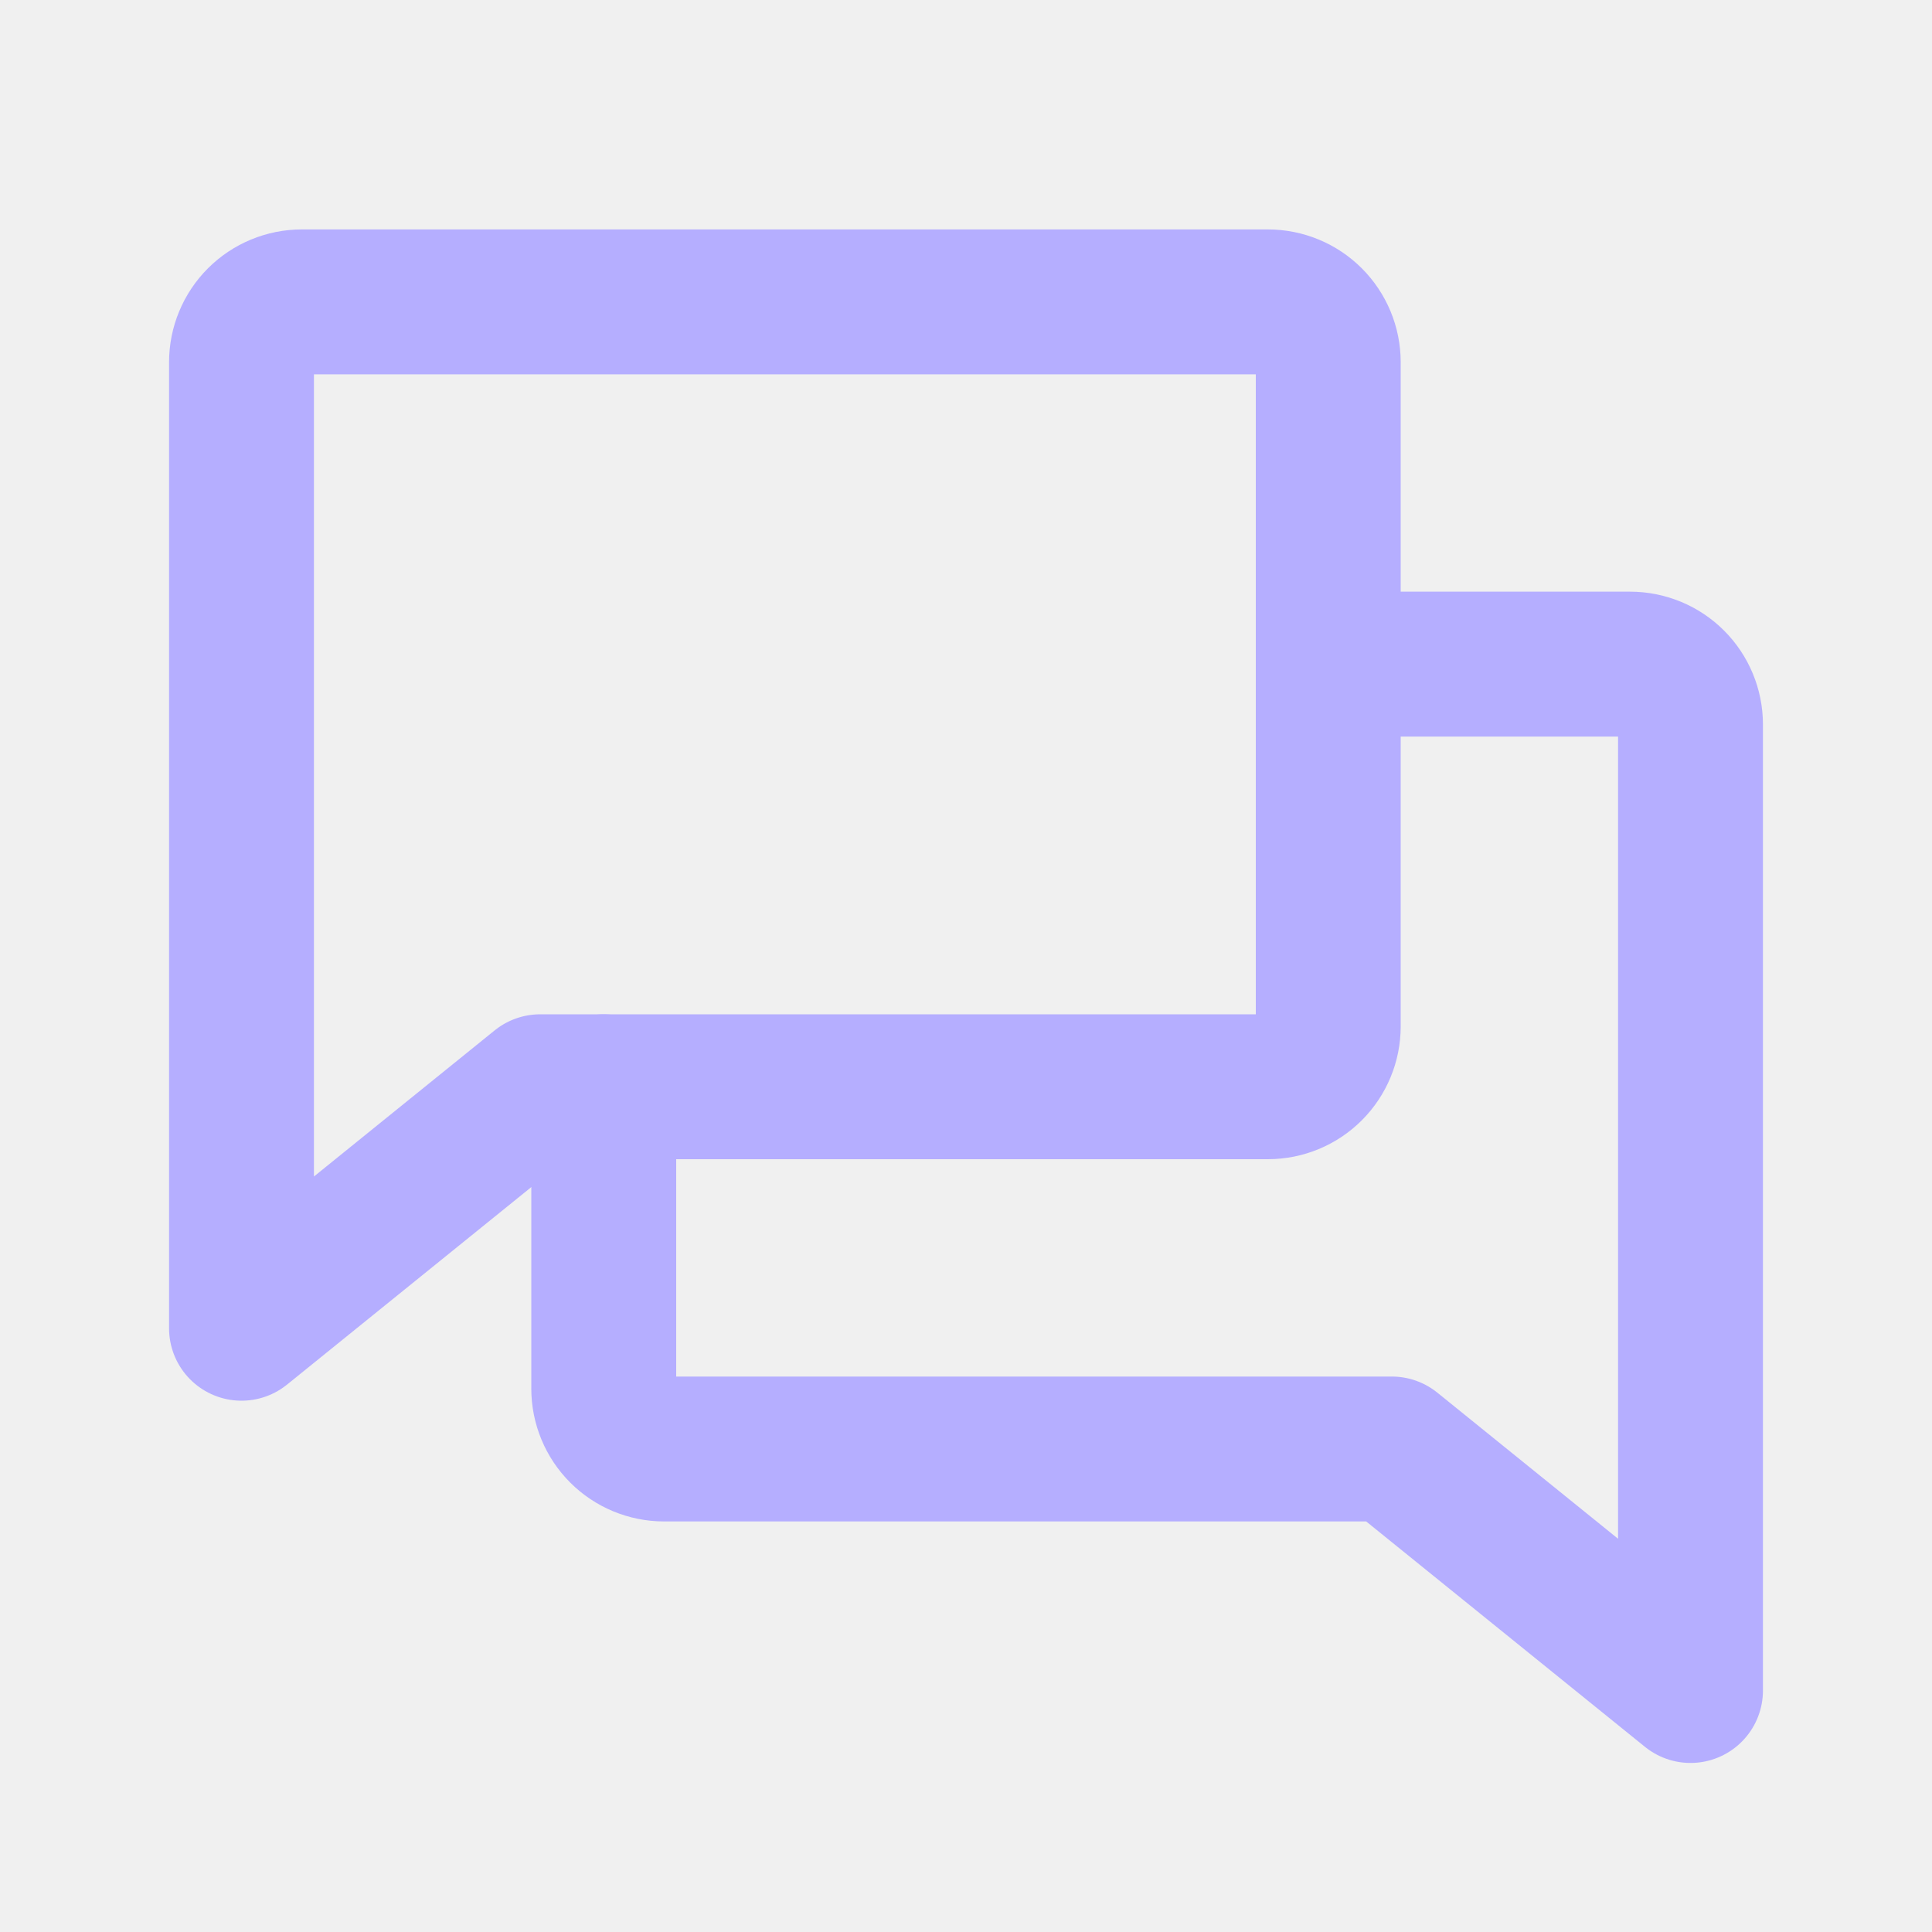
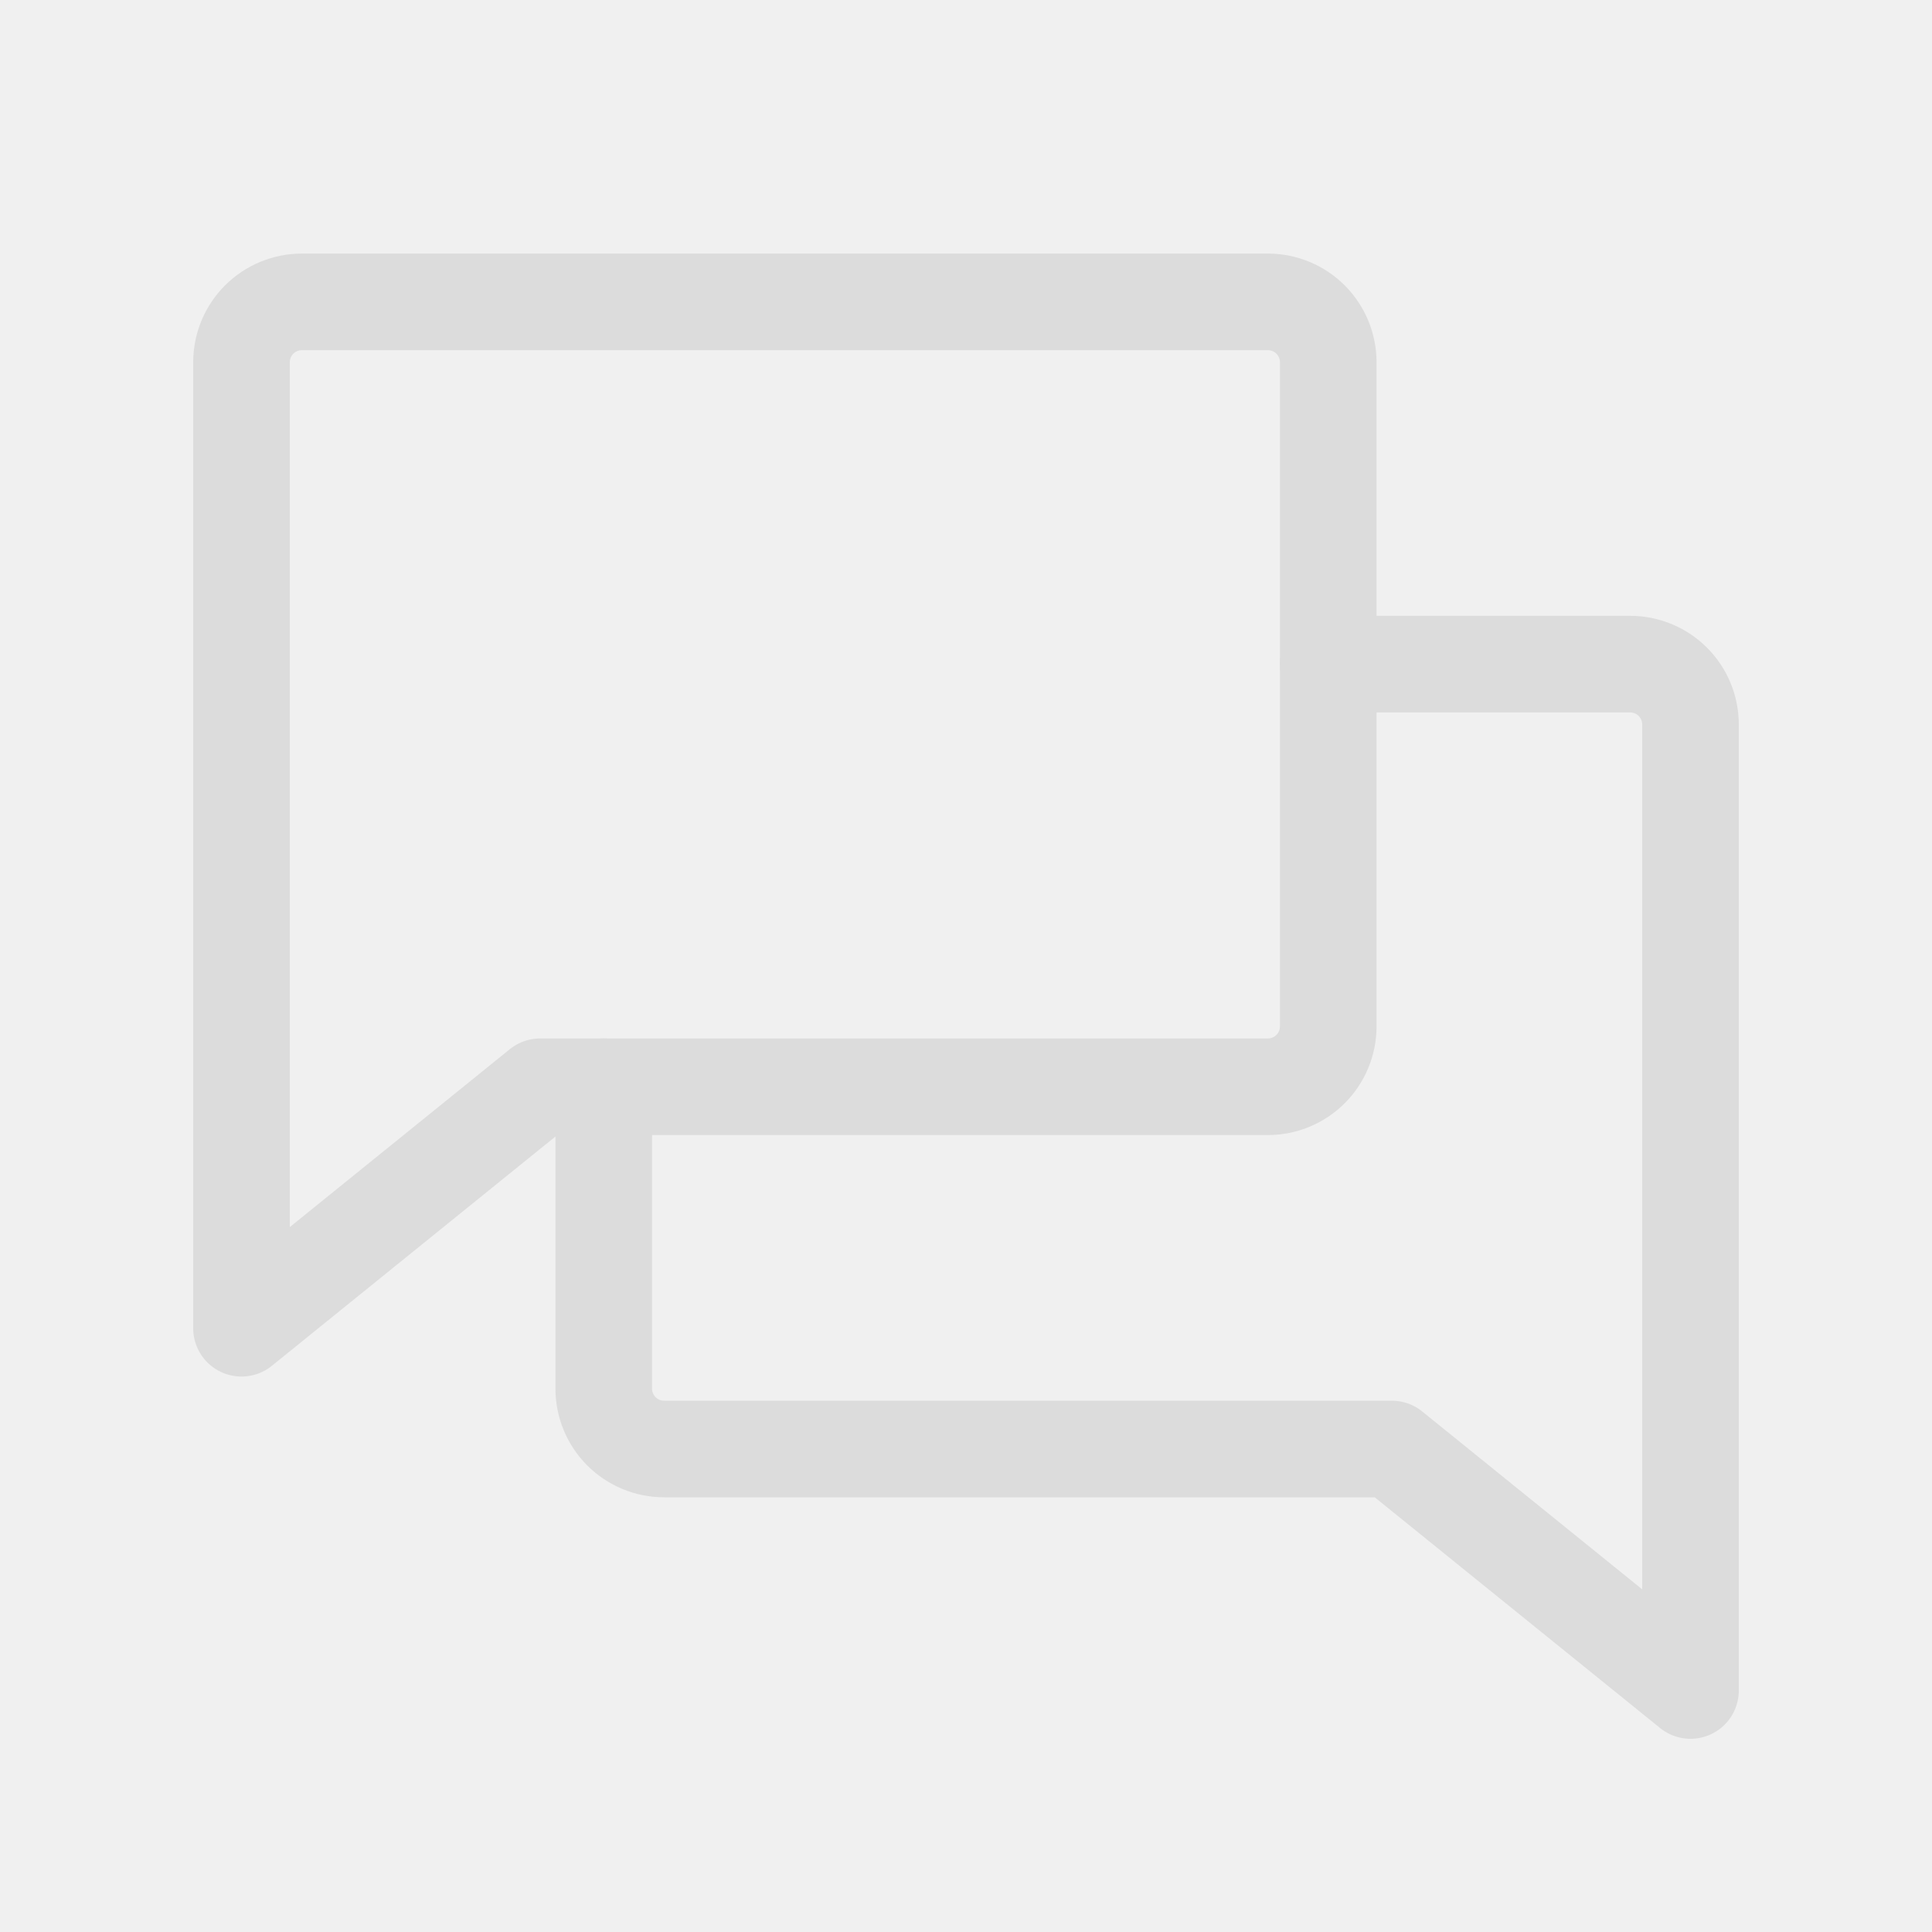
<svg xmlns="http://www.w3.org/2000/svg" width="20" height="20" viewBox="0 0 20 20" fill="none">
-   <g clip-path="url(#clip0_2369_9917)">
-     <path d="M5.592 11.25L2.5 13.75V3.75C2.5 3.584 2.566 3.425 2.683 3.308C2.8 3.191 2.959 3.125 3.125 3.125H13.125C13.291 3.125 13.45 3.191 13.567 3.308C13.684 3.425 13.75 3.584 13.75 3.75V10.625C13.75 10.791 13.684 10.95 13.567 11.067C13.45 11.184 13.291 11.25 13.125 11.25H5.592Z" stroke="#B5AEFF" stroke-width="1.5" stroke-linecap="round" stroke-linejoin="round" />
-     <path d="M6.25 11.25V14.375C6.25 14.541 6.316 14.7 6.433 14.817C6.55 14.934 6.709 15 6.875 15H14.408L17.5 17.5V7.5C17.5 7.334 17.434 7.175 17.317 7.058C17.2 6.941 17.041 6.875 16.875 6.875H13.75" stroke="#B5AEFF" stroke-width="1.5" stroke-linecap="round" stroke-linejoin="round" />
+   <g clip-path="url(#clip0_3101_25828)">
+     <path d="M5.592 11.25L2.5 13.75V3.75C2.5 3.584 2.566 3.425 2.683 3.308C2.8 3.191 2.959 3.125 3.125 3.125H13.125C13.291 3.125 13.45 3.191 13.567 3.308C13.684 3.425 13.75 3.584 13.75 3.75V10.625C13.75 10.791 13.684 10.95 13.567 11.067C13.45 11.184 13.291 11.25 13.125 11.25H5.592Z" stroke="#DCDCDC" stroke-linecap="round" stroke-linejoin="round" />
+     <path d="M6.25 11.25V14.375C6.25 14.541 6.316 14.7 6.433 14.817C6.55 14.934 6.709 15 6.875 15H14.408L17.5 17.5V7.5C17.5 7.334 17.434 7.175 17.317 7.058C17.2 6.941 17.041 6.875 16.875 6.875H13.75" stroke="#DCDCDC" stroke-linecap="round" stroke-linejoin="round" />
  </g>
  <defs>
-     <clipPath id="clip0_2369_9917">
+     <clipPath id="clip0_3101_25828">
      <rect width="20" height="20" fill="white" />
    </clipPath>
  </defs>
</svg>
